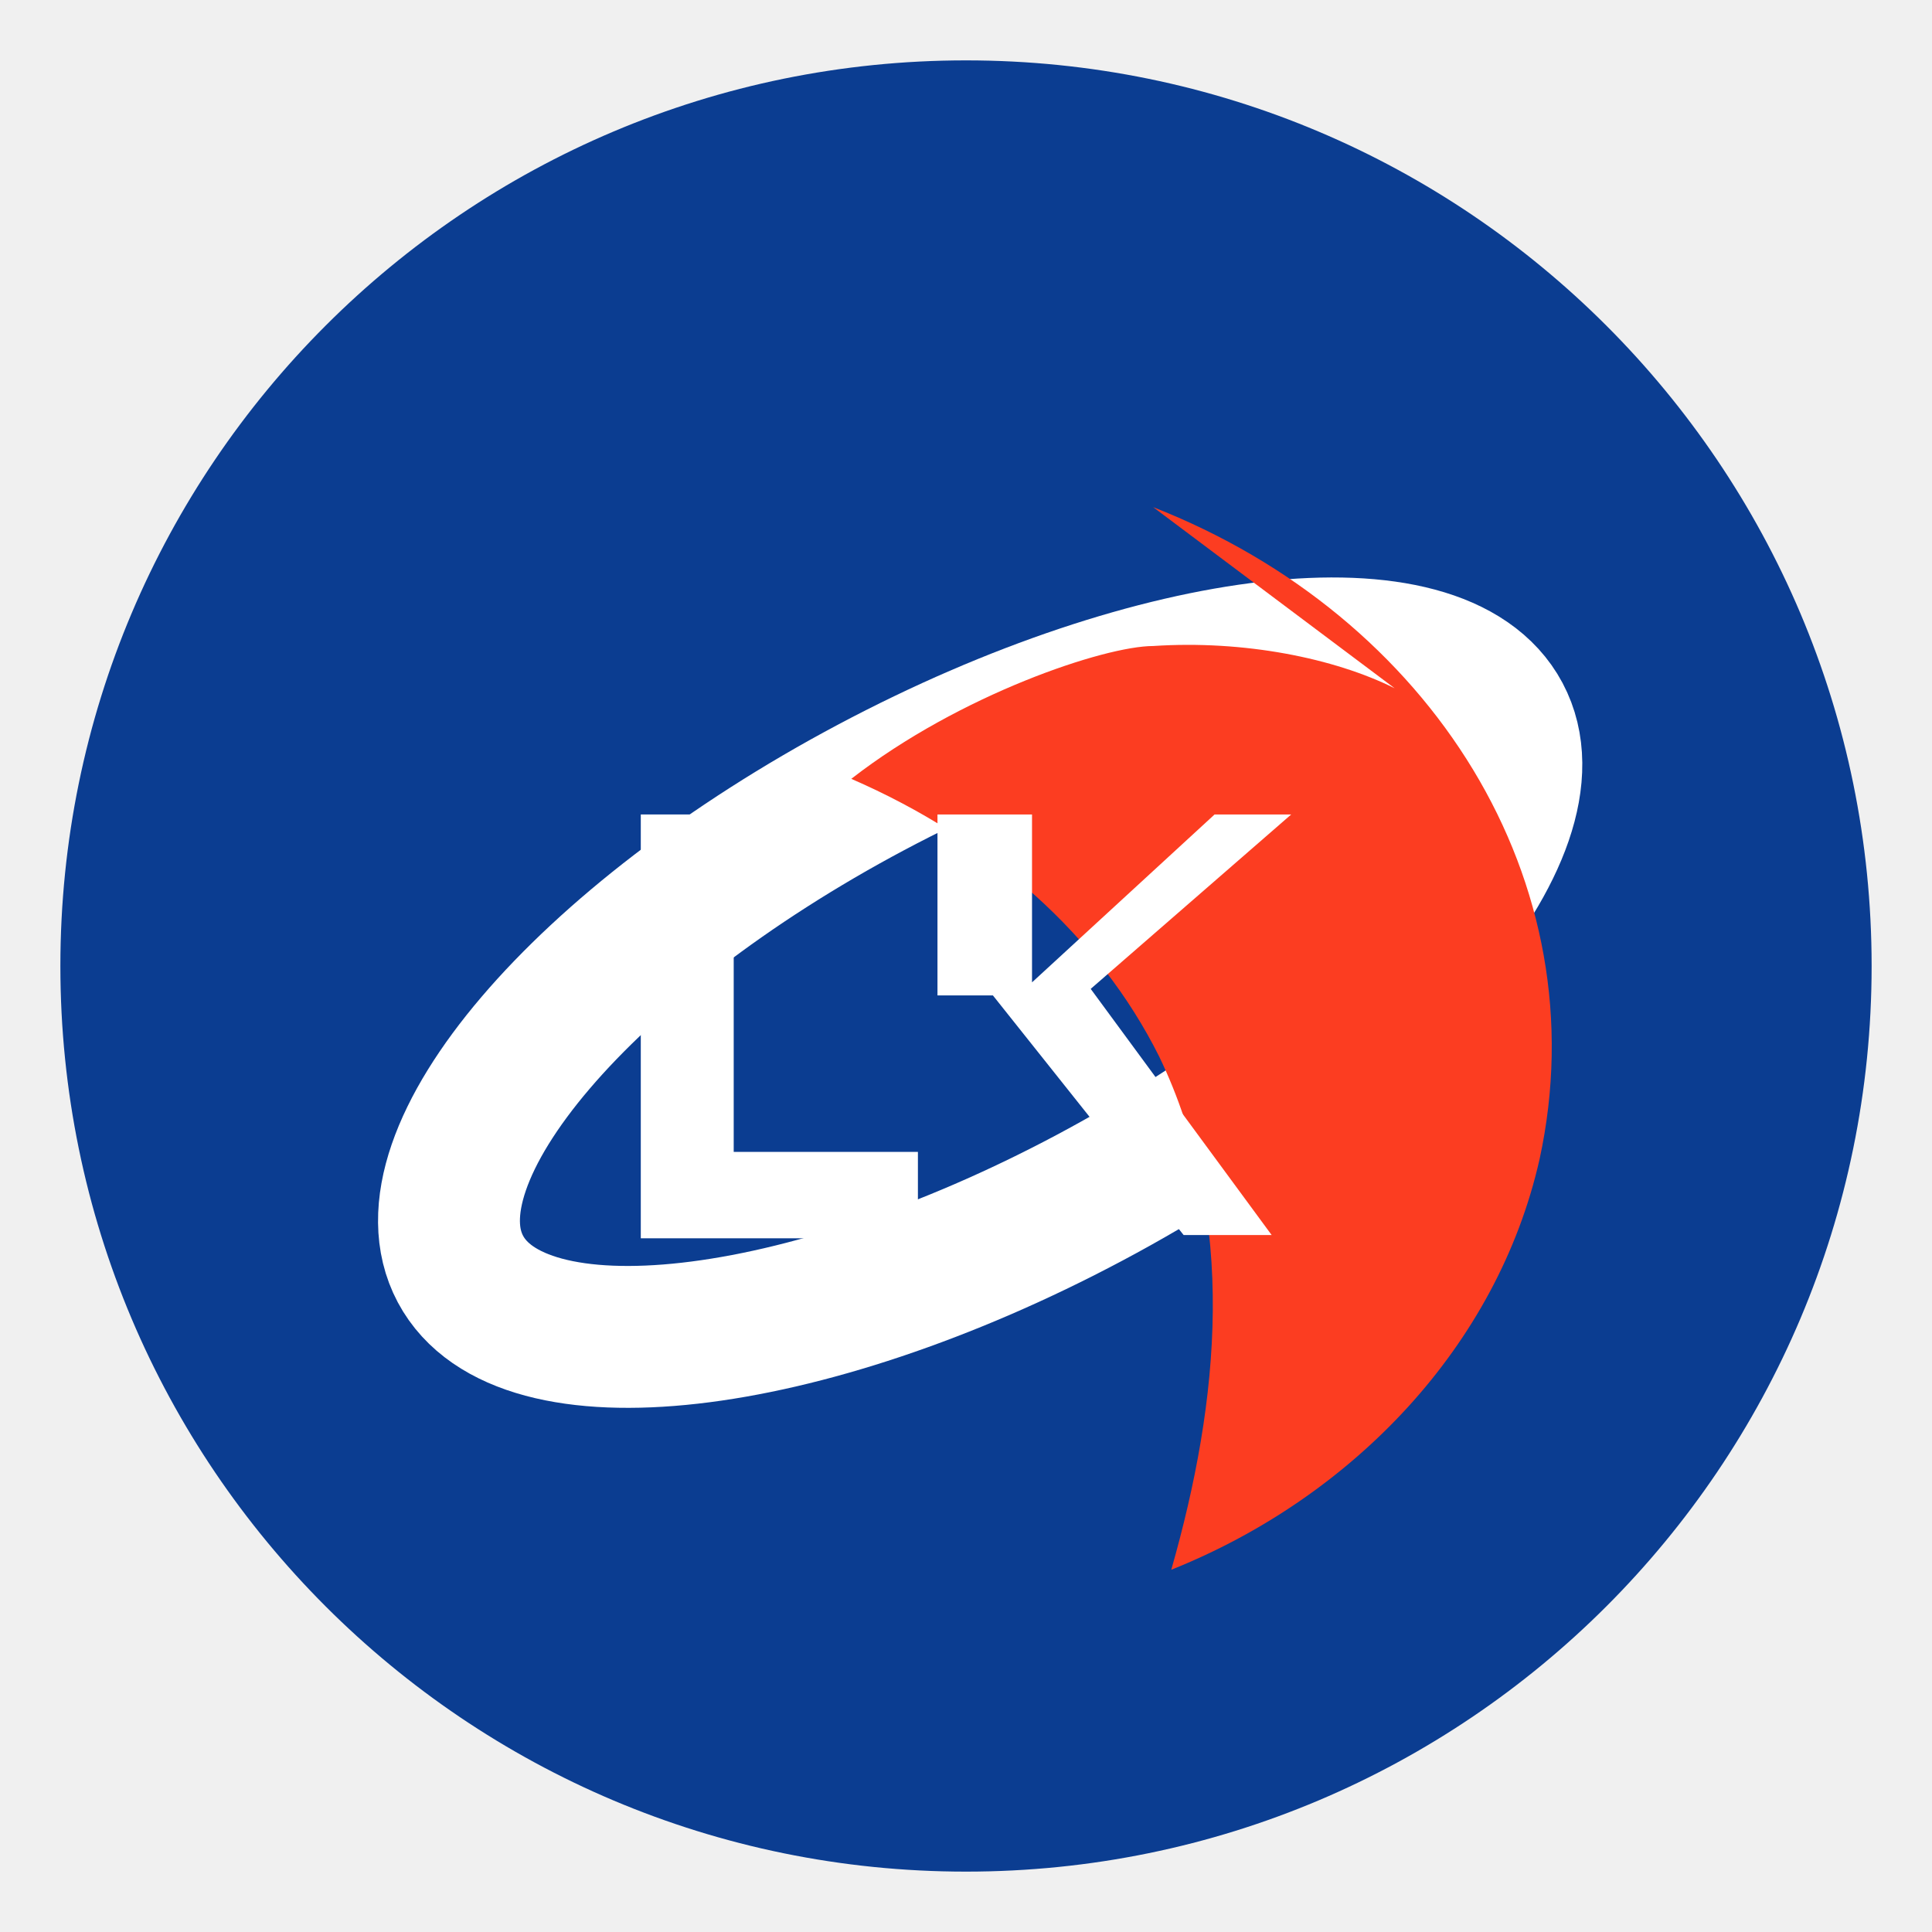
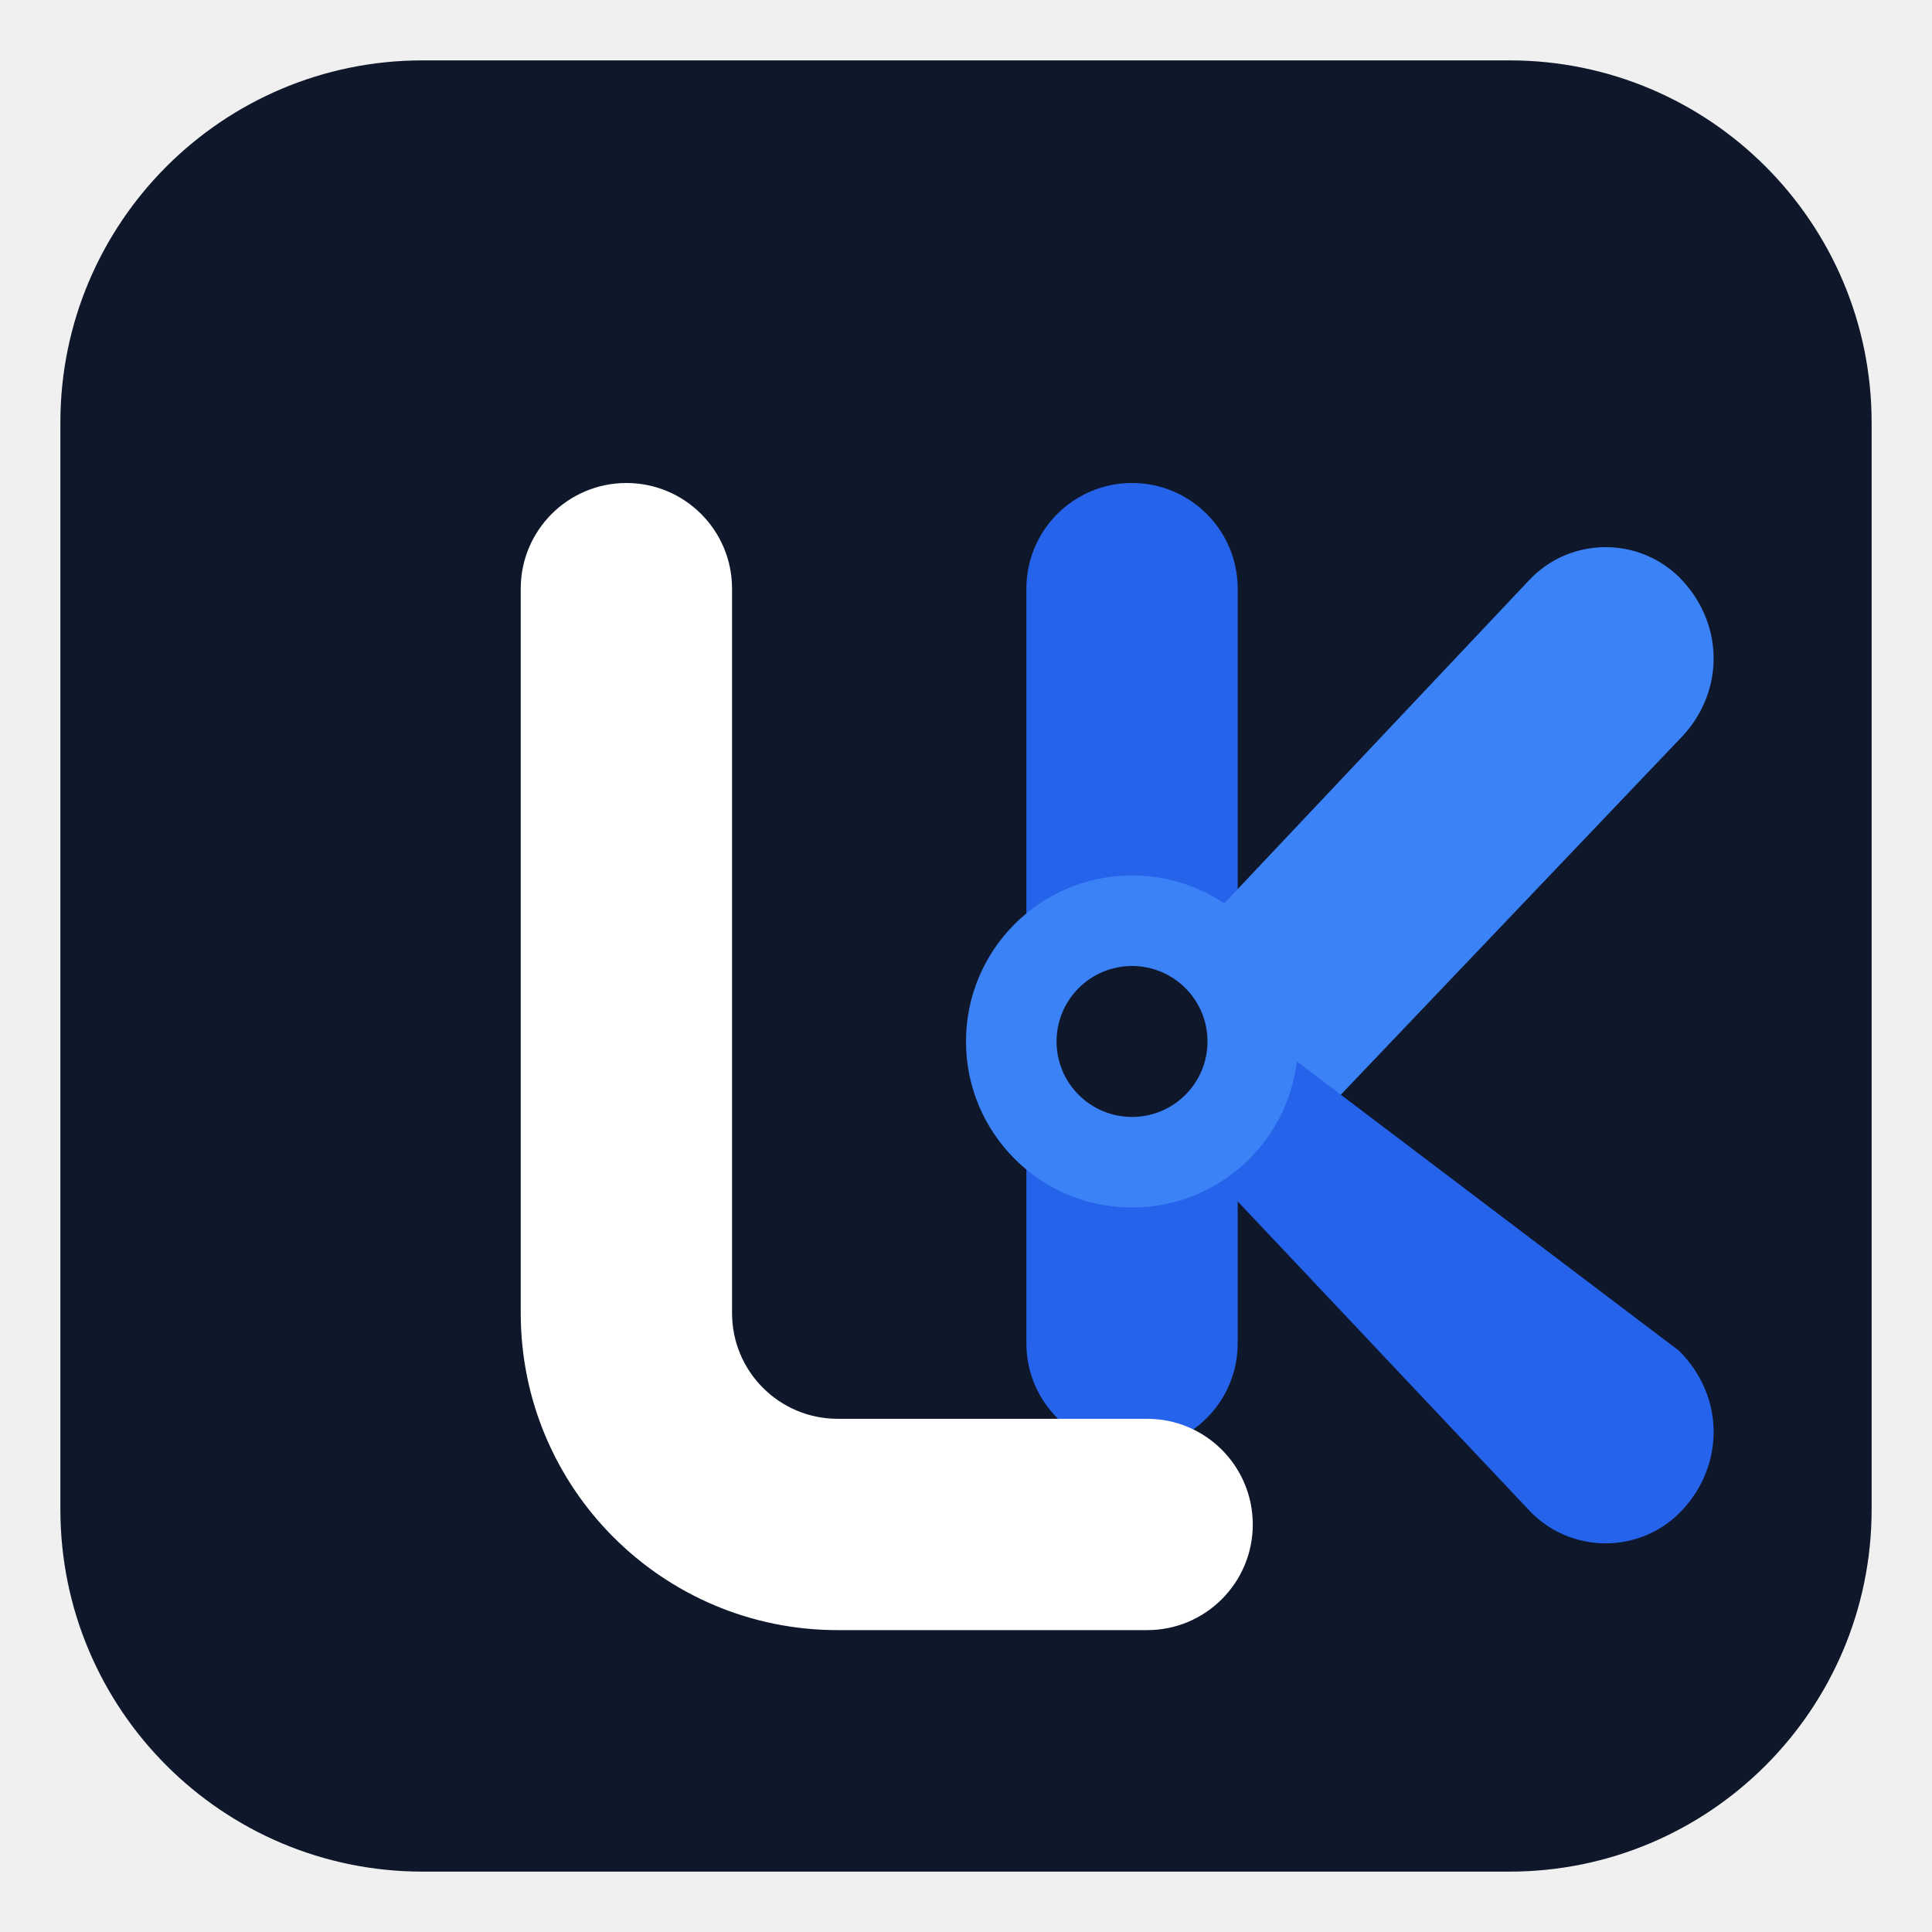
- <svg xmlns="http://www.w3.org/2000/svg" viewBox="0 0 32 32" role="img" aria-label="LessonKit">
-   <circle cx="16" cy="16" r="15" fill="#0B3D91" />
-   <ellipse cx="16" cy="16.5" rx="9.75" ry="3.85" fill="none" stroke="#fff" stroke-width="2.35" transform="rotate(-28 16 16)" />
-   <path fill="#FC3D21" d="M19.1 8.4c4.6 1.8 7.4 6.2 6.4 10.8-.7 3.1-3.1 5.6-6.1 6.8.8-2.8 1.1-5.8-.2-8.5-1-2-2.8-3.6-5.1-4.6 1.8-1.4 4.2-2.2 5-2.2 1.5-.1 3 .2 4 .7z" />
-   <g fill="#fff" transform="translate(16 17) scale(0.54) translate(-18.725 -15.75)">
-     <path d="M8.75 9.25h2.85v10.35h5.65v2.65H8.75V9.25z" />
-     <path d="M17.85 9.25h2.9v5.15L26.35 9.25h2.35l-6.15 5.35L28.1 22.15h-2.7l-5.85-7.35H17.85V9.25z" />
-   </g>
+ <svg xmlns="http://www.w3.org/2000/svg" viewBox="0 0 512 512" role="img" aria-label="LessonKit">
+   <rect x="16" y="16" width="480" height="480" rx="96" fill="#0F172A" />
+   <rect x="272" y="128" width="56" height="256" rx="28" fill="#2563EB" />
+   <path d="M166 128C181.464 128 194 140.536 194 156V348C194 363.464 206.536 376 222 376H304C319.464 376 332 388.536 332 404C332 419.464 319.464 432 304 432H222C175.608 432 138 394.392 138 348V156C138 140.536 150.536 128 166 128Z" fill="#FFFFFF" />
+   <path d="M305 260L405 154C416 142 435 142 446 154C457 166 457 184 445 196L344 302L305 260Z" fill="#3B82F6" />
+   <path d="M305 252L445 358C457 370 457 388 446 400C435 412 416 412 405 400L305 294V252Z" fill="#2563EB" />
+   <circle cx="300" cy="276" r="44" fill="#3B82F6" />
+   <circle cx="300" cy="276" r="20" fill="#0F172A" />
</svg>
